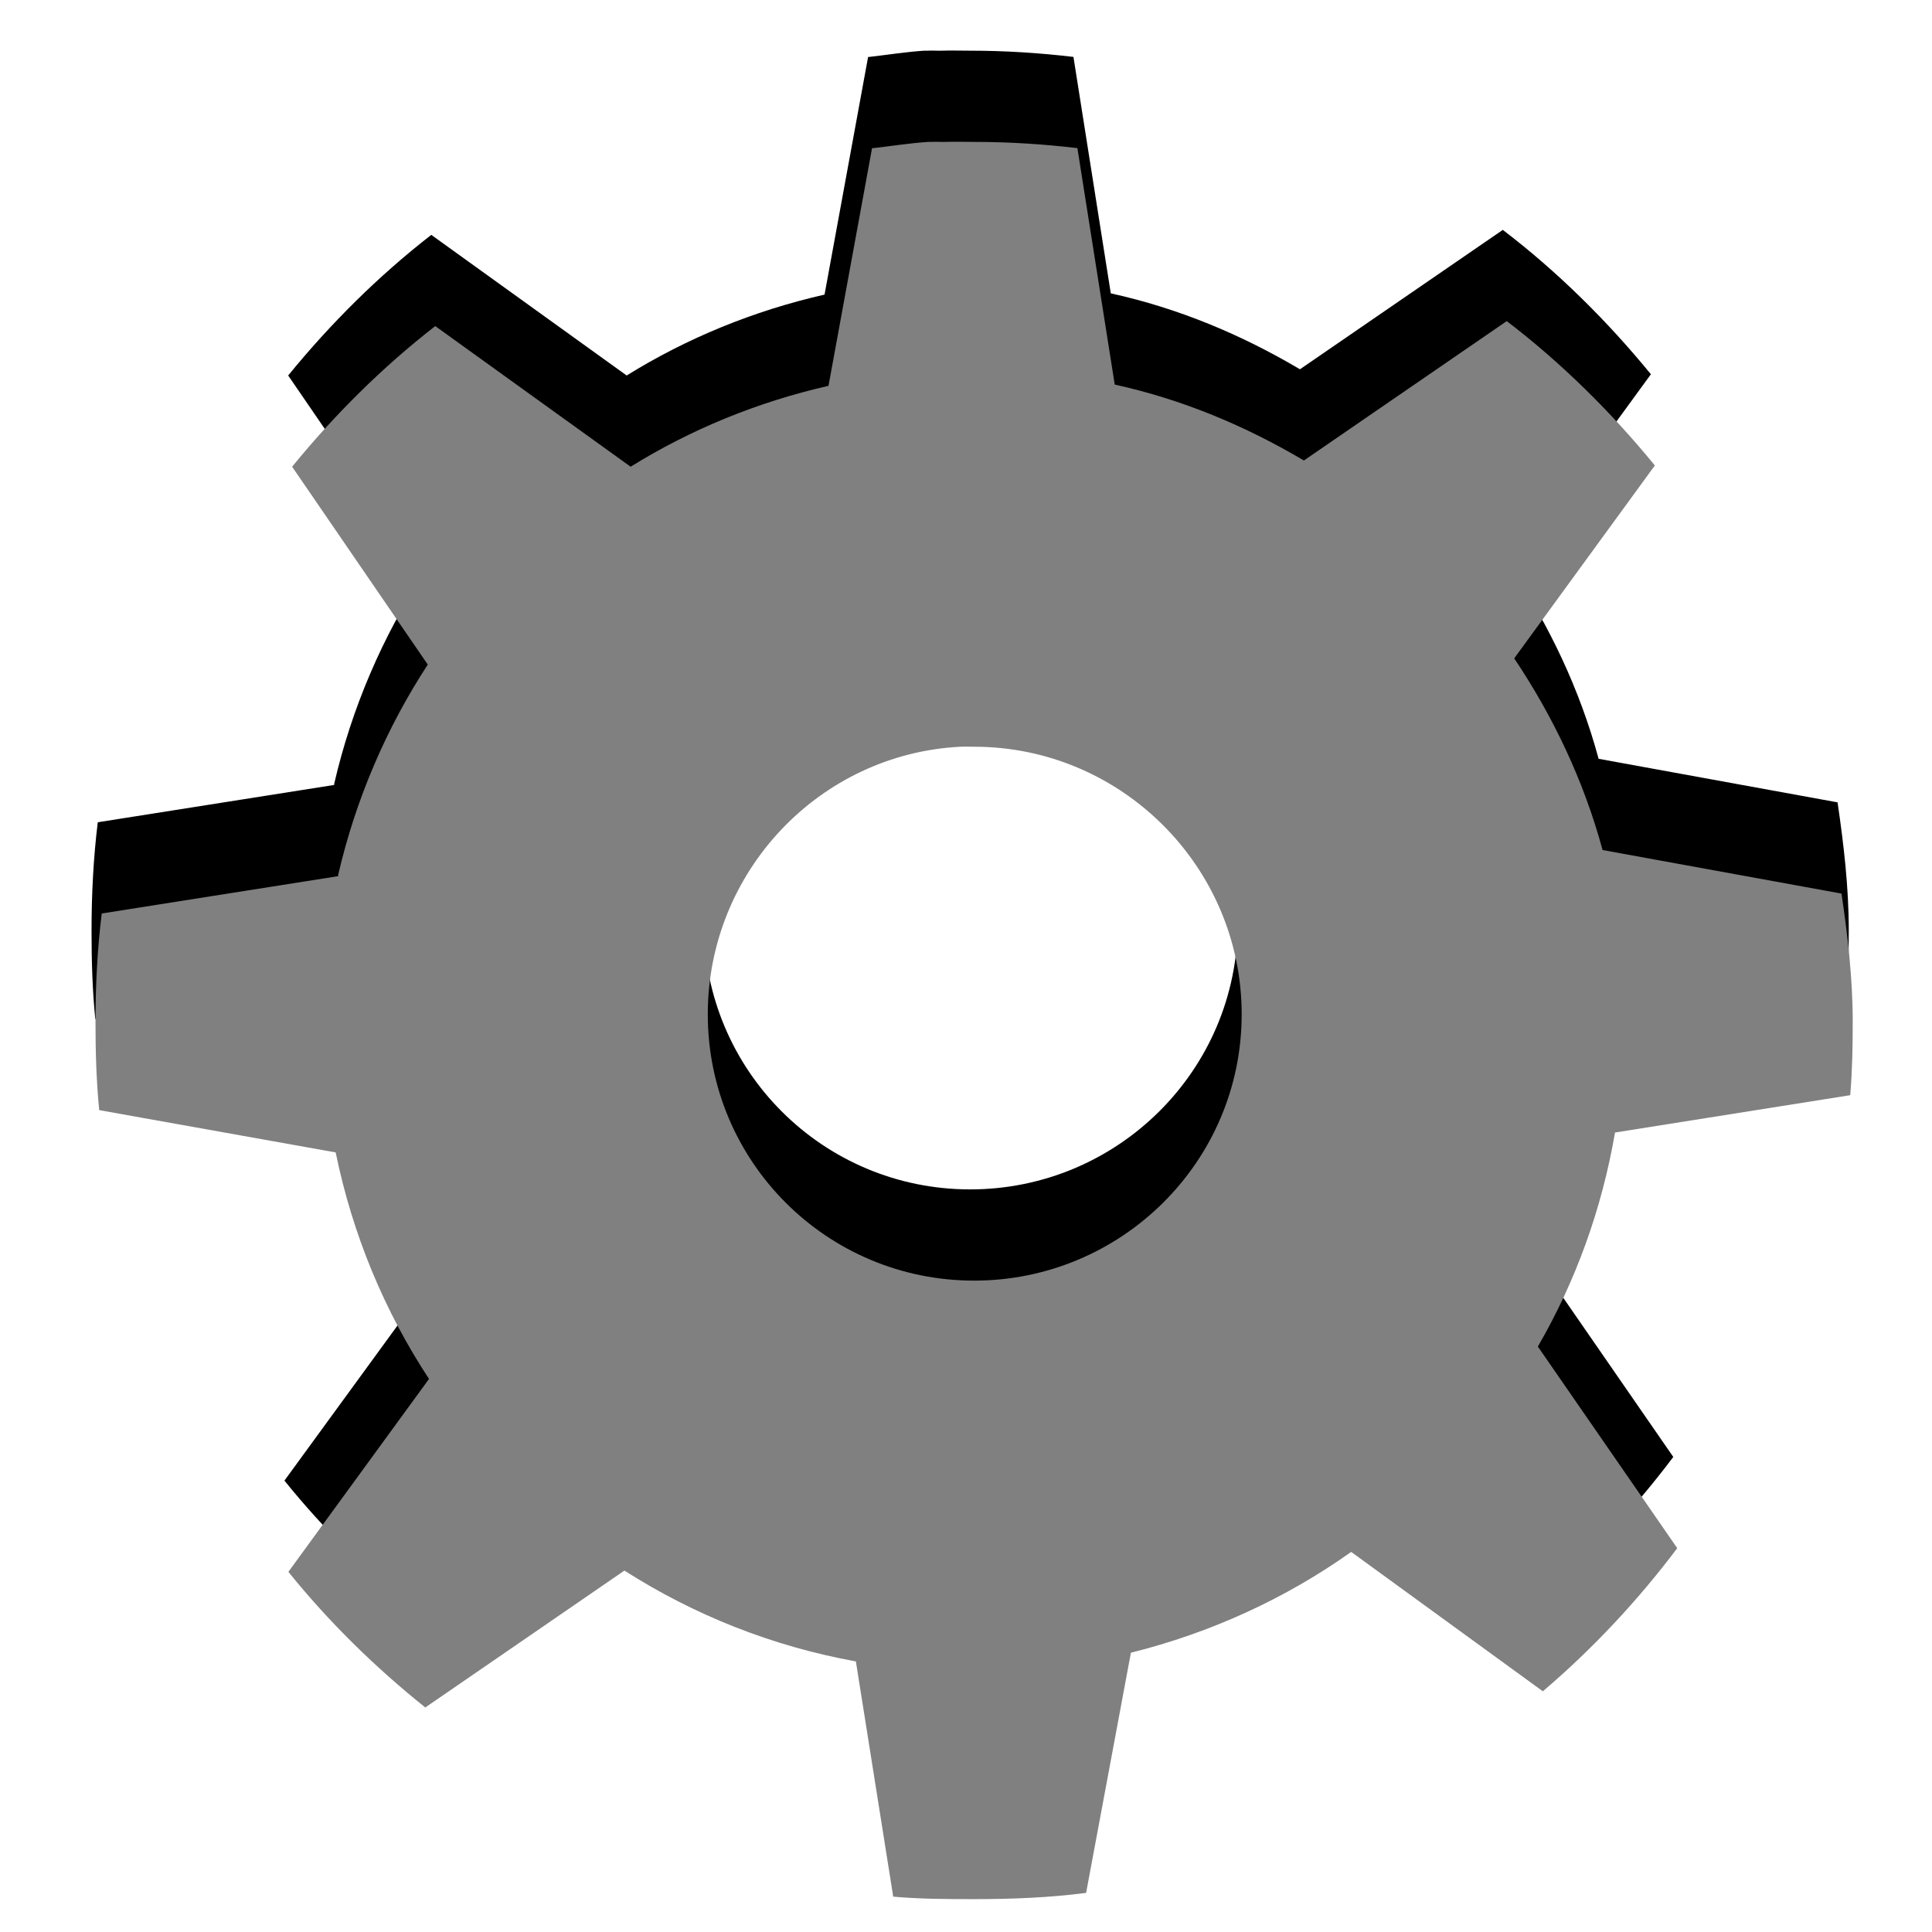
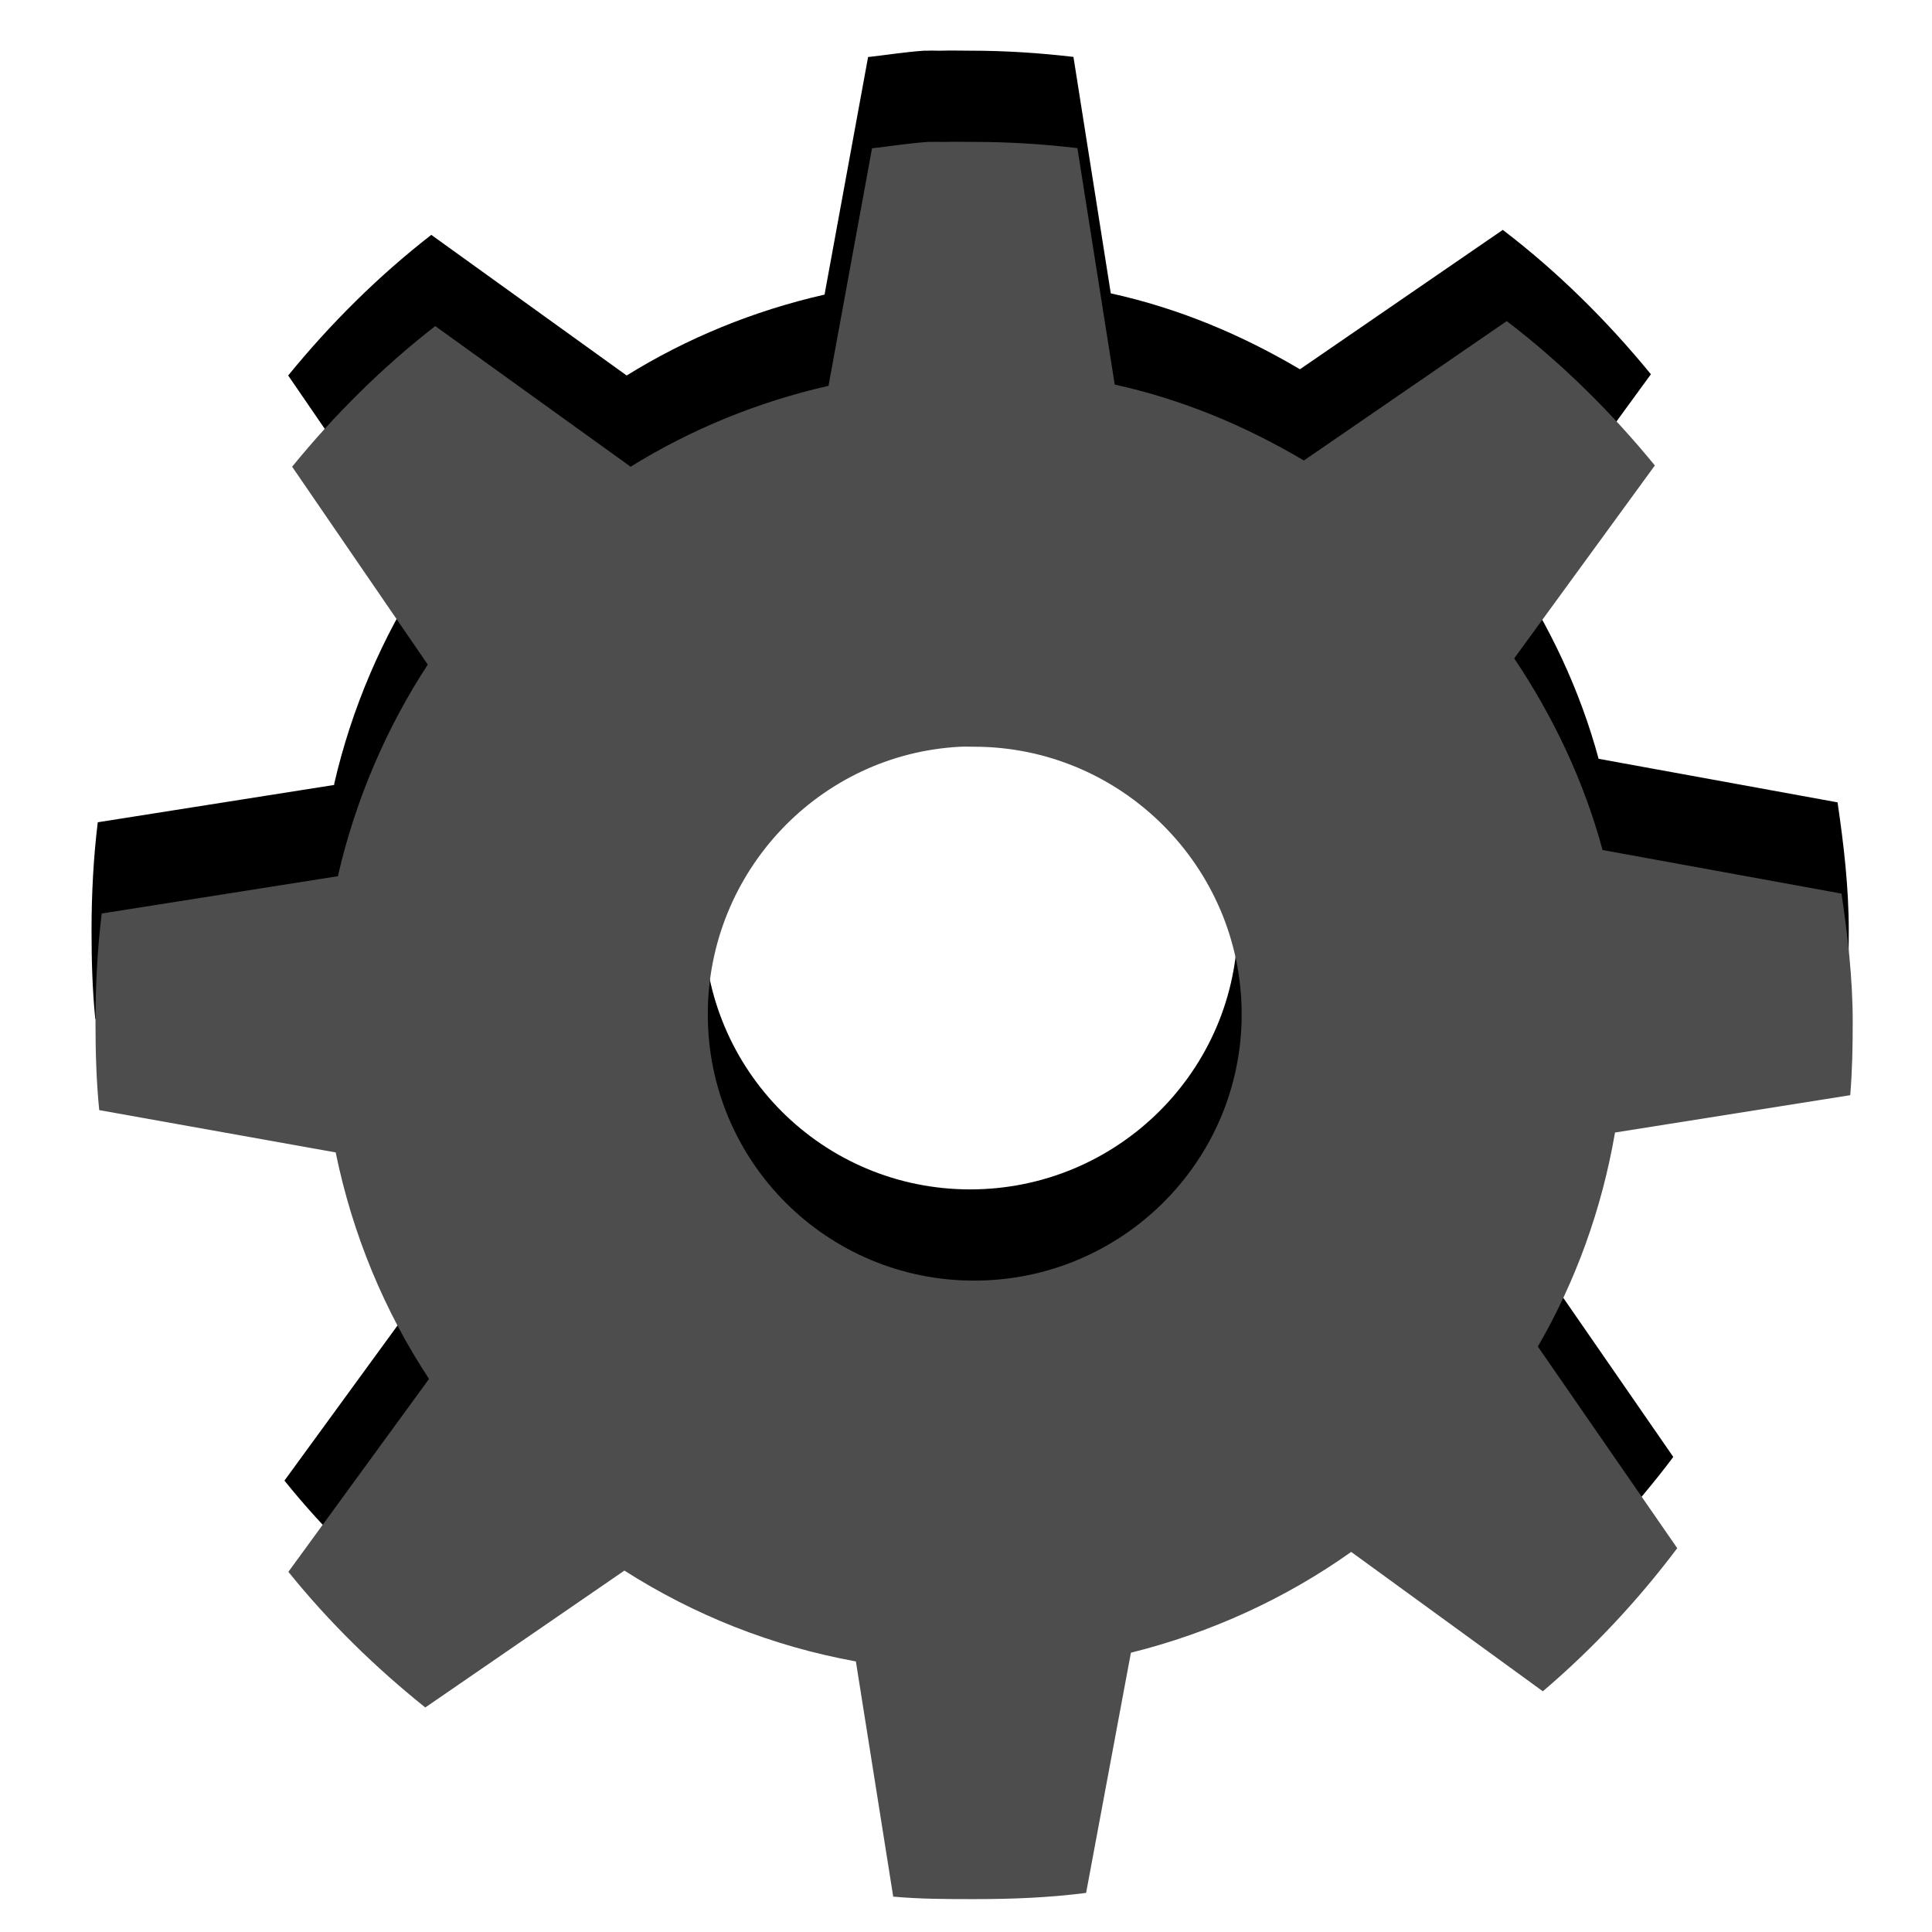
<svg xmlns="http://www.w3.org/2000/svg" version="1.1" width="100%" height="100%" viewBox="0 0 288 288" id="svg7631" xml:space="preserve">
  <defs id="defs11" />
  <path d="m 137.756,7.555 c -2.763,0.189 -5.449,0.617 -8.163,0.928 l -0.186,0 -6.493,35.433 c -10.583,2.41 -20.54,6.5 -29.497,12.058 L 64.292,35.011 C 56.419,41.124 49.254,48.253 42.958,55.974 l 20.221,29.497 c -6.14,9.383 -10.757,20.096 -13.357,31.352 -4.65e-4,0.053 -4.07e-4,0.176 0,0.186 l -35.248,5.565 c -0.644,5.263 -0.928,10.703 -0.928,16.14 0,4.448 0.123,8.837 0.556,13.171 l 35.248,6.307 c 2.507,12.24 7.269,23.672 13.914,33.764 l -20.963,28.755 c 6.004,7.453 12.935,14.239 20.407,20.221 l 29.682,-20.407 c 10.374,6.617 21.953,11.258 34.506,13.542 l 5.565,35.062 c 3.955,0.36 8.01,0.371 12.058,0.371 5.715,0 11.174,-0.217 16.696,-0.928 l 6.679,-35.804 c 11.918,-2.966 23.113,-8.111 32.836,-15.027 l 28.569,20.778 c 7.409,-6.303 14.184,-13.549 20.036,-21.334 l -20.778,-30.053 c 5.627,-9.718 9.526,-20.44 11.502,-31.908 l 35.062,-5.565 c 0.308,-3.659 0.371,-7.207 0.371,-10.945 0,-6.496 -0.755,-12.865 -1.67,-19.108 l -35.619,-6.493 c -2.791,-10.307 -7.371,-19.923 -13.171,-28.569 L 246.096,55.789 C 239.598,47.842 232.186,40.501 224.02,34.269 l -30.239,20.778 C 185.09,49.907 175.737,45.963 165.583,43.73 L 160.017,8.483 c -5.066,-0.596 -10.173,-0.928 -15.398,-0.928 -1.412,5.81e-5 -2.865,-0.047 -4.267,0 -0.683,0.023 -1.359,-0.041 -2.041,0 -0.185,0.012 -0.373,-0.012 -0.556,0 z m 4.823,90.16 c 0.678,-0.035 1.354,0 2.041,0 21.96,0 39.885,17.926 39.885,39.886 0,21.96 -17.926,39.7 -39.885,39.7 -21.96,0 -39.7,-17.74 -39.7,-39.7 0,-21.273 16.649,-38.819 37.659,-39.886 z" id="path3243-4" style="color:#000000;fill:#000000;fill-opacity:1;fill-rule:nonzero;stroke:none;stroke-width:0;marker:none;visibility:visible;display:inline;overflow:visible" />
-   <path d="m 138.345,21.154 c -2.763,0.189 -5.449,0.617 -8.163,0.928 l -0.186,0 -6.493,35.433 c -10.583,2.41 -20.54,6.5 -29.497,12.058 L 64.881,48.61 c -7.873,6.113 -15.038,13.242 -21.334,20.963 l 20.221,29.497 c -6.14,9.383 -10.757,20.096 -13.357,31.352 -4.67e-4,0.053 -4.09e-4,0.176 0,0.186 l -35.248,5.565 c -0.644,5.263 -0.928,10.703 -0.928,16.14 0,4.448 0.123,8.837 0.556,13.171 l 35.248,6.307 c 2.507,12.24 7.269,23.672 13.914,33.764 l -20.963,28.755 c 6.004,7.453 12.935,14.239 20.407,20.221 l 29.682,-20.407 c 10.374,6.617 21.953,11.258 34.506,13.542 l 5.565,35.062 c 3.955,0.36 8.01,0.371 12.058,0.371 5.715,0 11.174,-0.217 16.696,-0.928 l 6.679,-35.804 c 11.918,-2.966 23.113,-8.111 32.836,-15.027 l 28.569,20.778 c 7.409,-6.303 14.184,-13.549 20.036,-21.334 l -20.778,-30.053 c 5.627,-9.718 9.526,-20.44 11.502,-31.908 l 35.062,-5.565 c 0.308,-3.659 0.371,-7.207 0.371,-10.945 0,-6.496 -0.755,-12.865 -1.67,-19.108 l -35.619,-6.493 c -2.791,-10.307 -7.371,-19.923 -13.171,-28.569 L 246.685,69.387 C 240.187,61.441 232.774,54.1 224.608,47.867 l -30.239,20.778 c -8.691,-5.14 -18.044,-9.084 -28.198,-11.316 l -5.565,-35.248 c -5.066,-0.596 -10.173,-0.928 -15.398,-0.928 -1.412,5.8e-5 -2.865,-0.047 -4.267,0 -0.683,0.023 -1.359,-0.041 -2.041,0 -0.185,0.012 -0.373,-0.012 -0.556,0 z m 4.823,90.16 c 0.678,-0.035 1.354,0 2.041,0 21.96,0 39.885,17.926 39.885,39.886 0,21.96 -17.926,39.7 -39.885,39.7 -21.96,0 -39.7,-17.74 -39.7,-39.7 0,-21.273 16.649,-38.819 37.659,-39.886 z" id="path3243" style="color:#000000;fill:#808080;fill-opacity:1;fill-rule:nonzero;stroke:none;stroke-width:0;marker:none;visibility:visible;display:inline;overflow:visible" />
+   <path d="m 138.345,21.154 c -2.763,0.189 -5.449,0.617 -8.163,0.928 l -0.186,0 -6.493,35.433 c -10.583,2.41 -20.54,6.5 -29.497,12.058 L 64.881,48.61 c -7.873,6.113 -15.038,13.242 -21.334,20.963 l 20.221,29.497 c -6.14,9.383 -10.757,20.096 -13.357,31.352 -4.67e-4,0.053 -4.09e-4,0.176 0,0.186 l -35.248,5.565 c -0.644,5.263 -0.928,10.703 -0.928,16.14 0,4.448 0.123,8.837 0.556,13.171 l 35.248,6.307 c 2.507,12.24 7.269,23.672 13.914,33.764 l -20.963,28.755 c 6.004,7.453 12.935,14.239 20.407,20.221 l 29.682,-20.407 c 10.374,6.617 21.953,11.258 34.506,13.542 l 5.565,35.062 c 3.955,0.36 8.01,0.371 12.058,0.371 5.715,0 11.174,-0.217 16.696,-0.928 l 6.679,-35.804 c 11.918,-2.966 23.113,-8.111 32.836,-15.027 l 28.569,20.778 c 7.409,-6.303 14.184,-13.549 20.036,-21.334 l -20.778,-30.053 c 5.627,-9.718 9.526,-20.44 11.502,-31.908 l 35.062,-5.565 c 0.308,-3.659 0.371,-7.207 0.371,-10.945 0,-6.496 -0.755,-12.865 -1.67,-19.108 l -35.619,-6.493 c -2.791,-10.307 -7.371,-19.923 -13.171,-28.569 L 246.685,69.387 C 240.187,61.441 232.774,54.1 224.608,47.867 l -30.239,20.778 c -8.691,-5.14 -18.044,-9.084 -28.198,-11.316 l -5.565,-35.248 c -5.066,-0.596 -10.173,-0.928 -15.398,-0.928 -1.412,5.8e-5 -2.865,-0.047 -4.267,0 -0.683,0.023 -1.359,-0.041 -2.041,0 -0.185,0.012 -0.373,-0.012 -0.556,0 z m 4.823,90.16 c 0.678,-0.035 1.354,0 2.041,0 21.96,0 39.885,17.926 39.885,39.886 0,21.96 -17.926,39.7 -39.885,39.7 -21.96,0 -39.7,-17.74 -39.7,-39.7 0,-21.273 16.649,-38.819 37.659,-39.886 z" id="path3243" style="color:#000000;fill:#4d4d4d;fill-opacity:1;fill-rule:nonzero;stroke:none;stroke-width:0;marker:none;visibility:visible;display:inline;overflow:visible" />
</svg>
